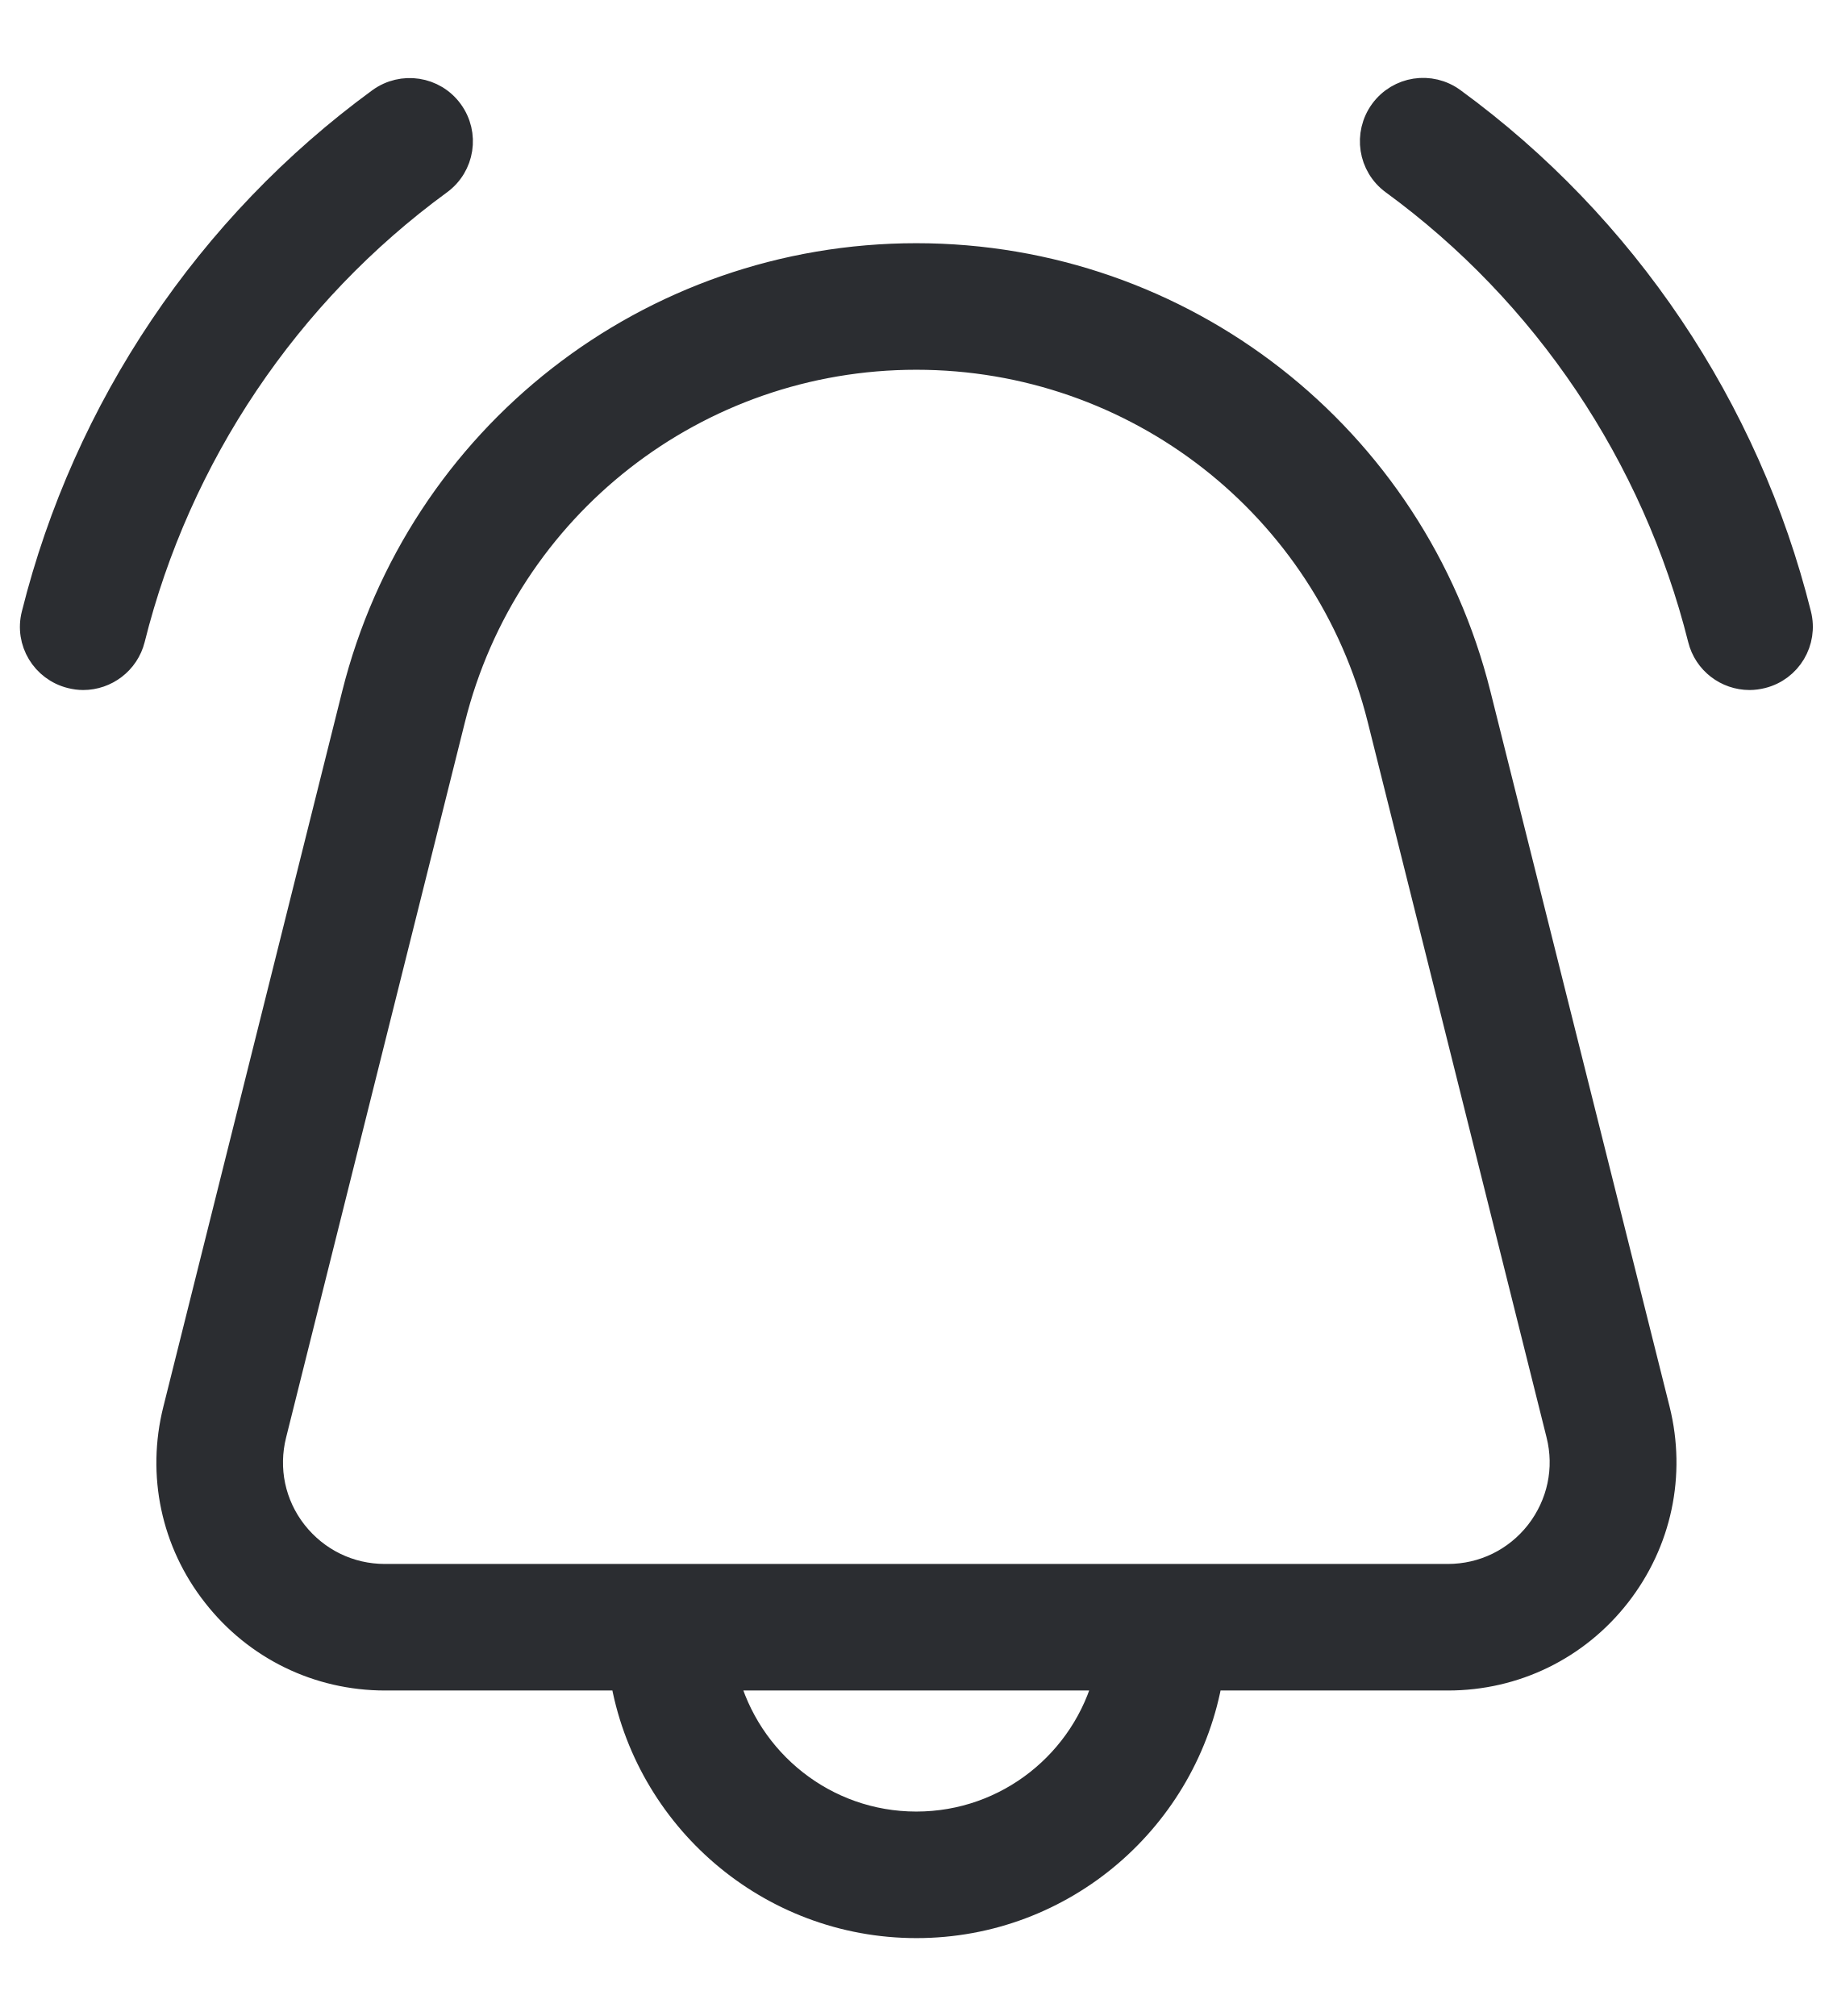
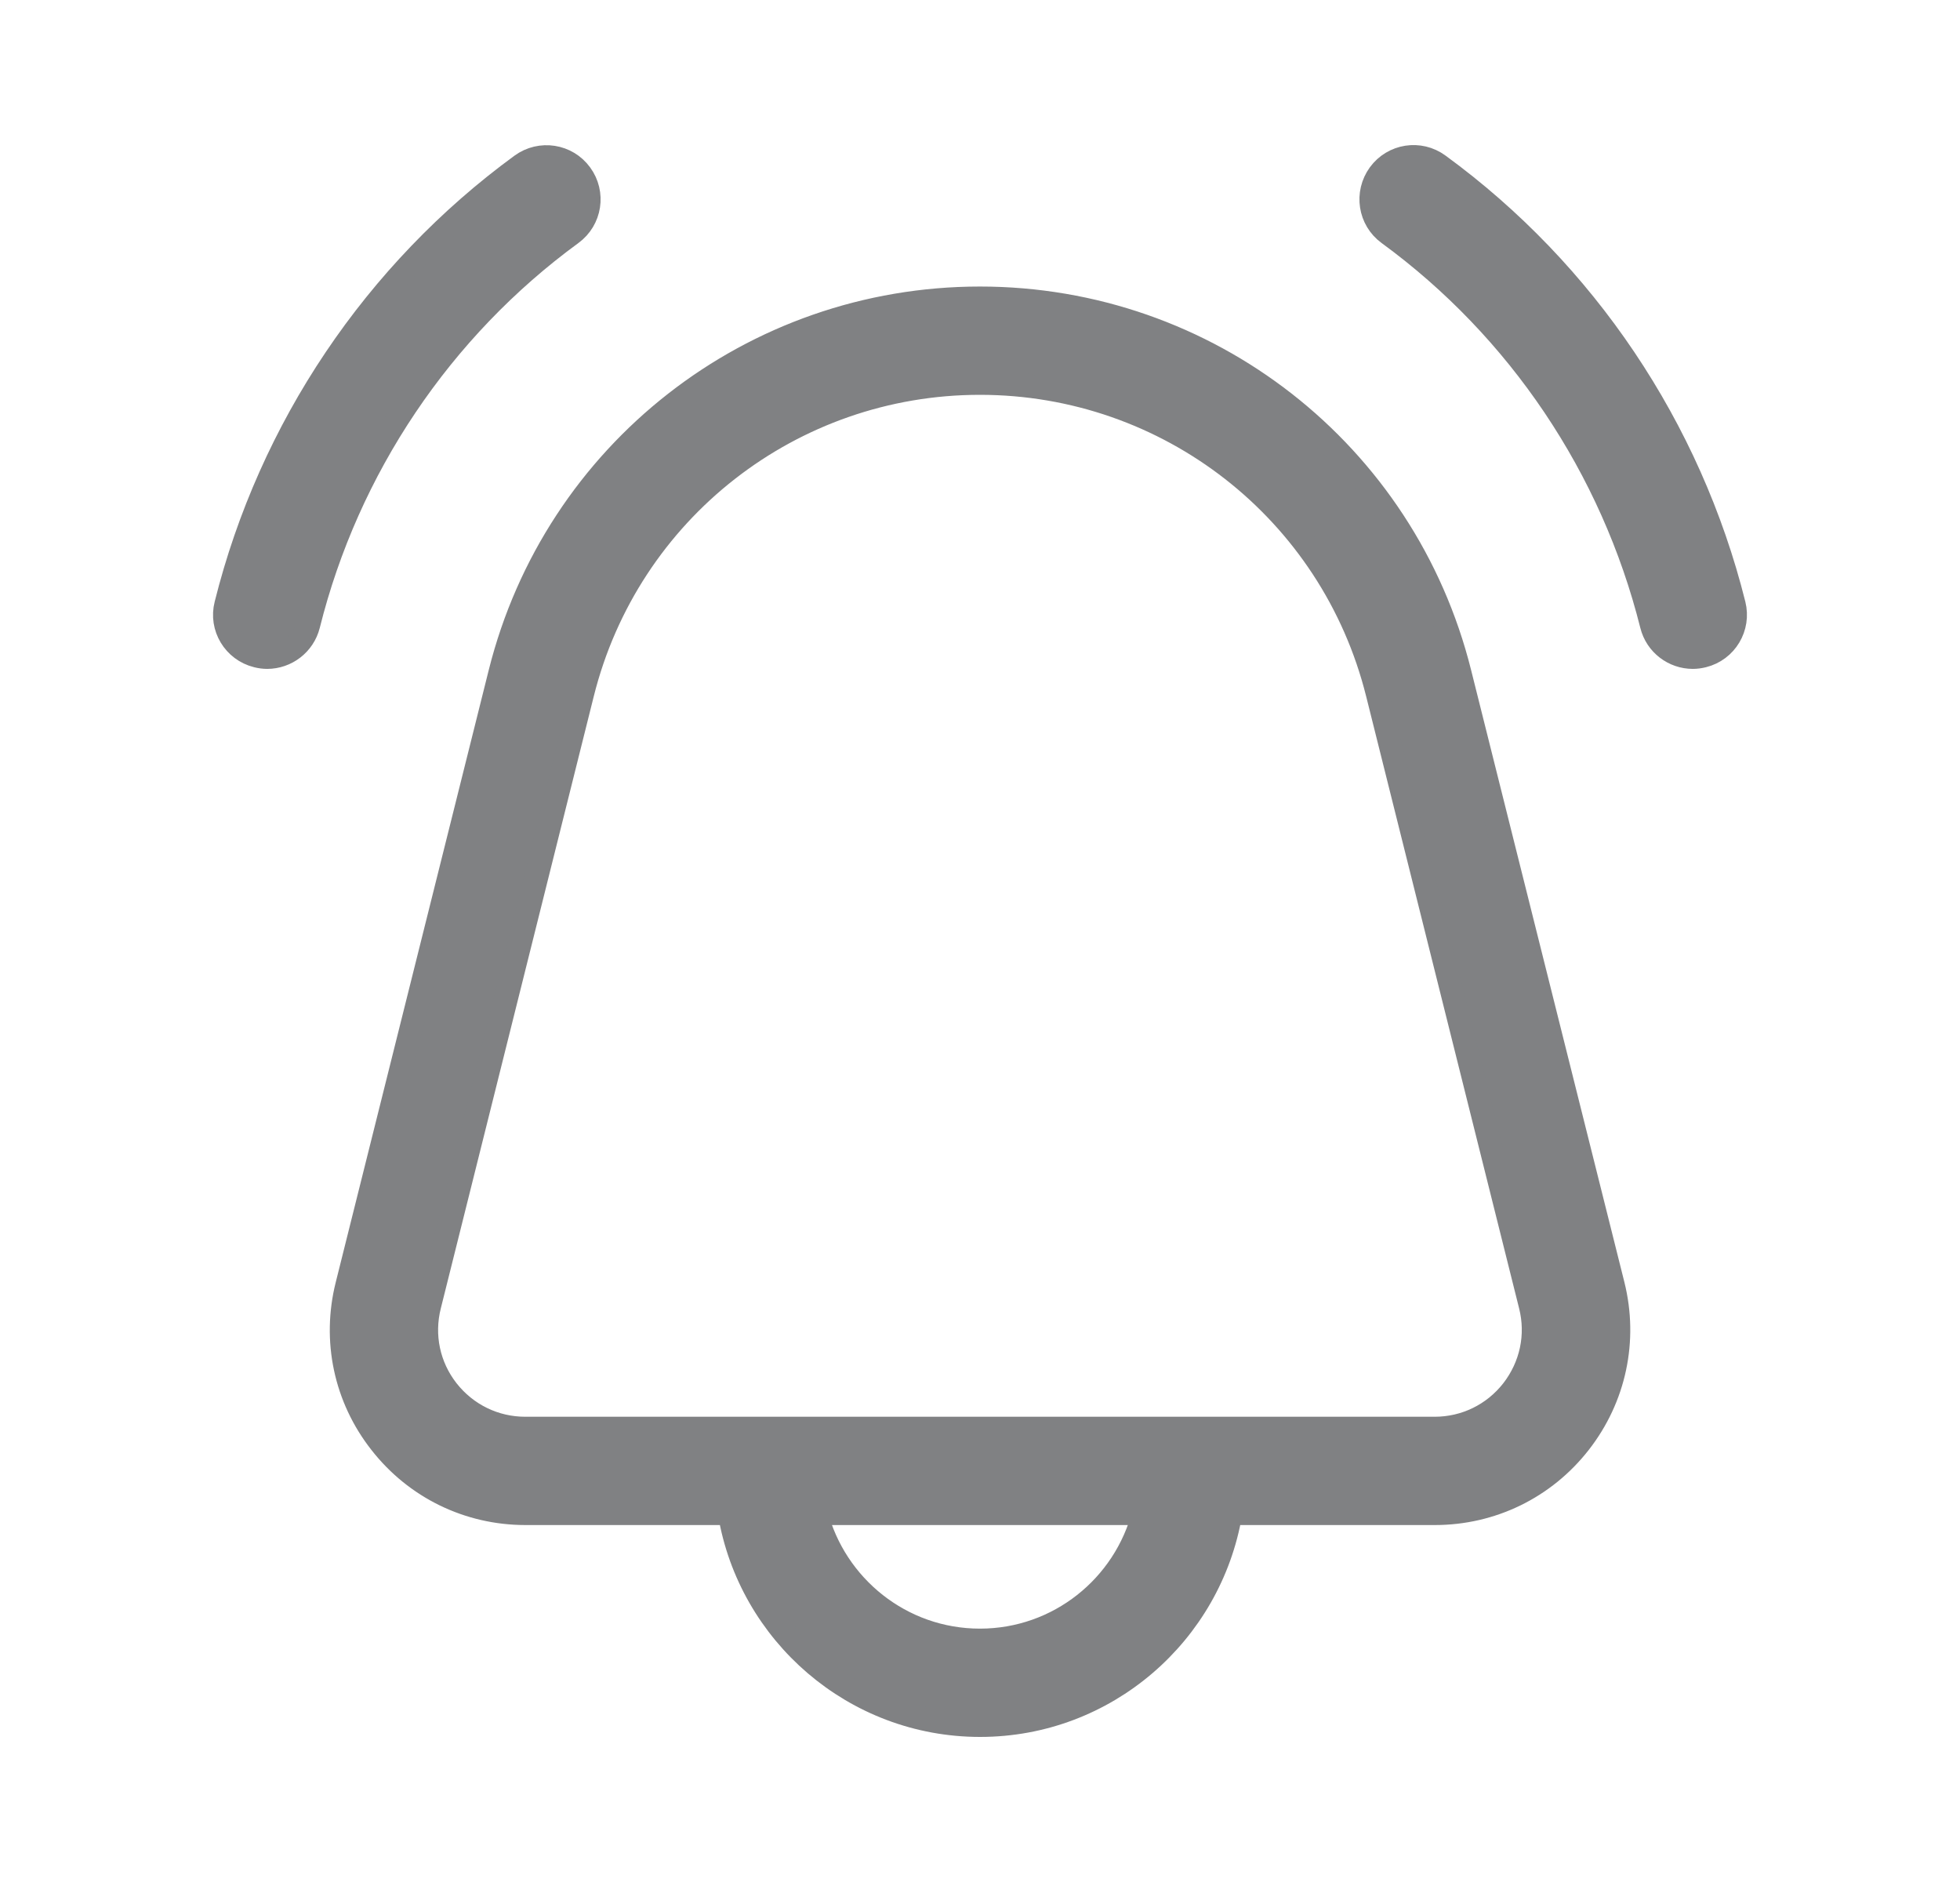
- <svg xmlns="http://www.w3.org/2000/svg" width="20" height="22" viewBox="0 0 20 22" fill="none">
-   <path id="Vector" d="M0.777 7.363C0.82 7.374 0.865 7.38 0.908 7.38C1.15 7.38 1.371 7.216 1.433 6.971C1.933 4.967 3.126 3.193 4.789 1.978C5.03 1.802 5.083 1.465 4.906 1.223C4.73 0.982 4.393 0.93 4.151 1.106C2.285 2.47 0.946 4.459 0.384 6.709C0.31 6.998 0.487 7.291 0.777 7.363ZM15.211 1.978C16.874 3.193 18.065 4.965 18.568 6.971C18.629 7.216 18.849 7.38 19.092 7.38C19.135 7.38 19.18 7.374 19.224 7.363C19.514 7.291 19.689 6.998 19.616 6.708C19.054 4.459 17.716 2.468 15.849 1.105C15.608 0.928 15.271 0.98 15.094 1.222C14.918 1.465 14.97 1.802 15.211 1.978ZM1.928 15.388C1.751 16.092 1.906 16.826 2.355 17.397C2.802 17.97 3.476 18.298 4.202 18.298H6.807C7.064 19.829 8.398 21 10.001 21C11.605 21 12.936 19.829 13.195 18.298H15.801C16.527 18.298 17.2 17.97 17.647 17.397C18.094 16.824 18.249 16.092 18.074 15.388L16.119 7.583C15.417 4.769 12.9 2.804 9.999 2.804C7.099 2.804 4.582 4.769 3.879 7.583L1.928 15.388ZM9.999 19.919C8.994 19.919 8.149 19.229 7.908 18.298H12.089C11.85 19.229 11.005 19.919 9.999 19.919ZM9.999 3.885C12.403 3.885 14.489 5.513 15.071 7.844L17.022 15.649C17.118 16.029 17.033 16.422 16.793 16.732C16.552 17.04 16.19 17.217 15.799 17.217H4.2C3.809 17.217 3.447 17.04 3.205 16.732C2.964 16.424 2.881 16.029 2.977 15.649L4.928 7.844C5.51 5.513 7.596 3.885 9.999 3.885Z" fill="#2B2D31" stroke="#2B2D31" stroke-width="0.3" />
+ <svg xmlns="http://www.w3.org/2000/svg" width="25" height="24" viewBox="0 0 25 24" fill="none">
+   <path d="M3.277 8.363C3.32 8.374 3.365 8.38 3.408 8.38C3.65 8.38 3.871 8.216 3.933 7.971C4.433 5.967 5.626 4.193 7.289 2.978C7.53 2.802 7.583 2.465 7.406 2.223C7.23 1.982 6.893 1.93 6.651 2.106C4.785 3.47 3.446 5.459 2.884 7.709C2.81 7.998 2.987 8.291 3.277 8.363ZM17.711 2.978C19.374 4.193 20.565 5.965 21.068 7.971C21.129 8.216 21.349 8.38 21.592 8.38C21.635 8.38 21.68 8.374 21.724 8.363C22.014 8.291 22.189 7.998 22.116 7.708C21.554 5.459 20.216 3.468 18.349 2.105C18.108 1.928 17.771 1.98 17.594 2.222C17.418 2.465 17.47 2.802 17.711 2.978ZM4.428 16.388C4.251 17.092 4.406 17.826 4.855 18.397C5.302 18.97 5.976 19.298 6.702 19.298H9.307C9.564 20.829 10.898 22 12.501 22C14.105 22 15.436 20.829 15.695 19.298H18.301C19.027 19.298 19.7 18.97 20.147 18.397C20.594 17.824 20.749 17.092 20.574 16.388L18.619 8.583C17.917 5.769 15.4 3.804 12.499 3.804C9.599 3.804 7.082 5.769 6.379 8.583L4.428 16.388ZM12.499 20.919C11.494 20.919 10.649 20.229 10.408 19.298H14.589C14.35 20.229 13.505 20.919 12.499 20.919ZM12.499 4.885C14.903 4.885 16.989 6.513 17.571 8.844L19.522 16.649C19.618 17.029 19.533 17.422 19.293 17.732C19.052 18.04 18.69 18.217 18.299 18.217H6.7C6.309 18.217 5.947 18.04 5.705 17.732C5.464 17.424 5.381 17.029 5.477 16.649L7.428 8.844C8.01 6.513 10.096 4.885 12.499 4.885Z" fill="#808183" stroke="#808183" stroke-width="0.3" />
</svg>
